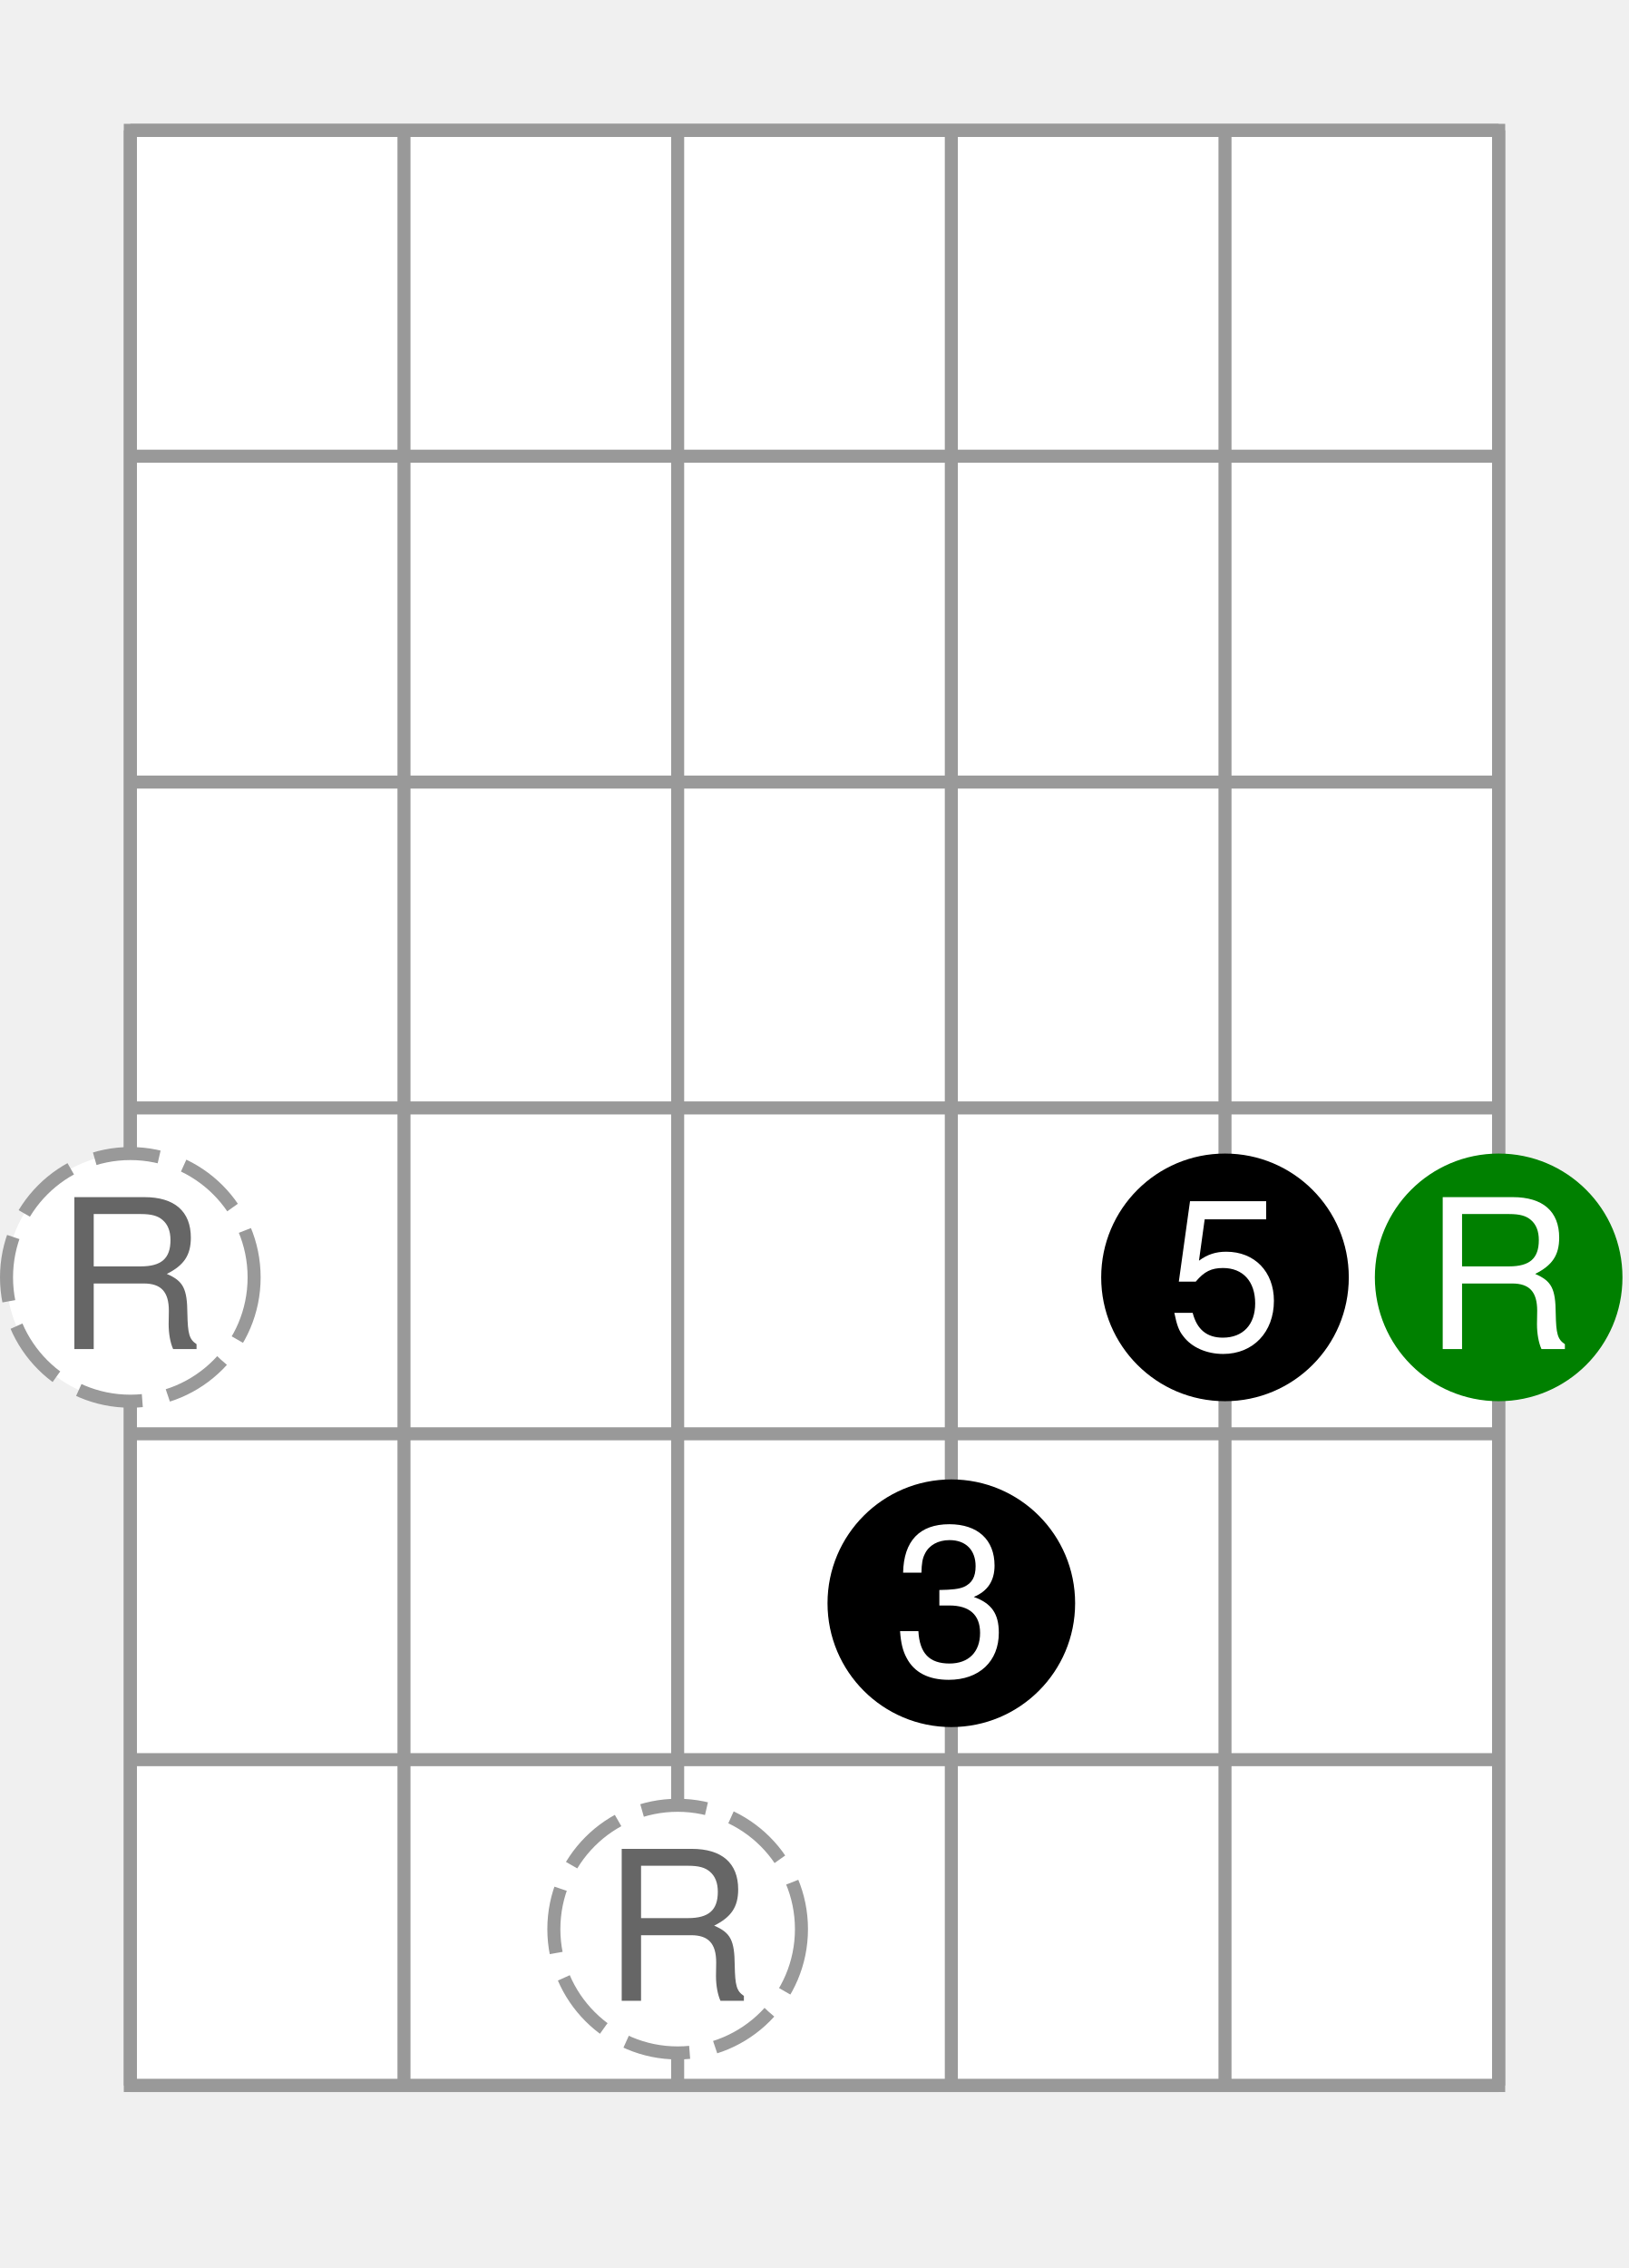
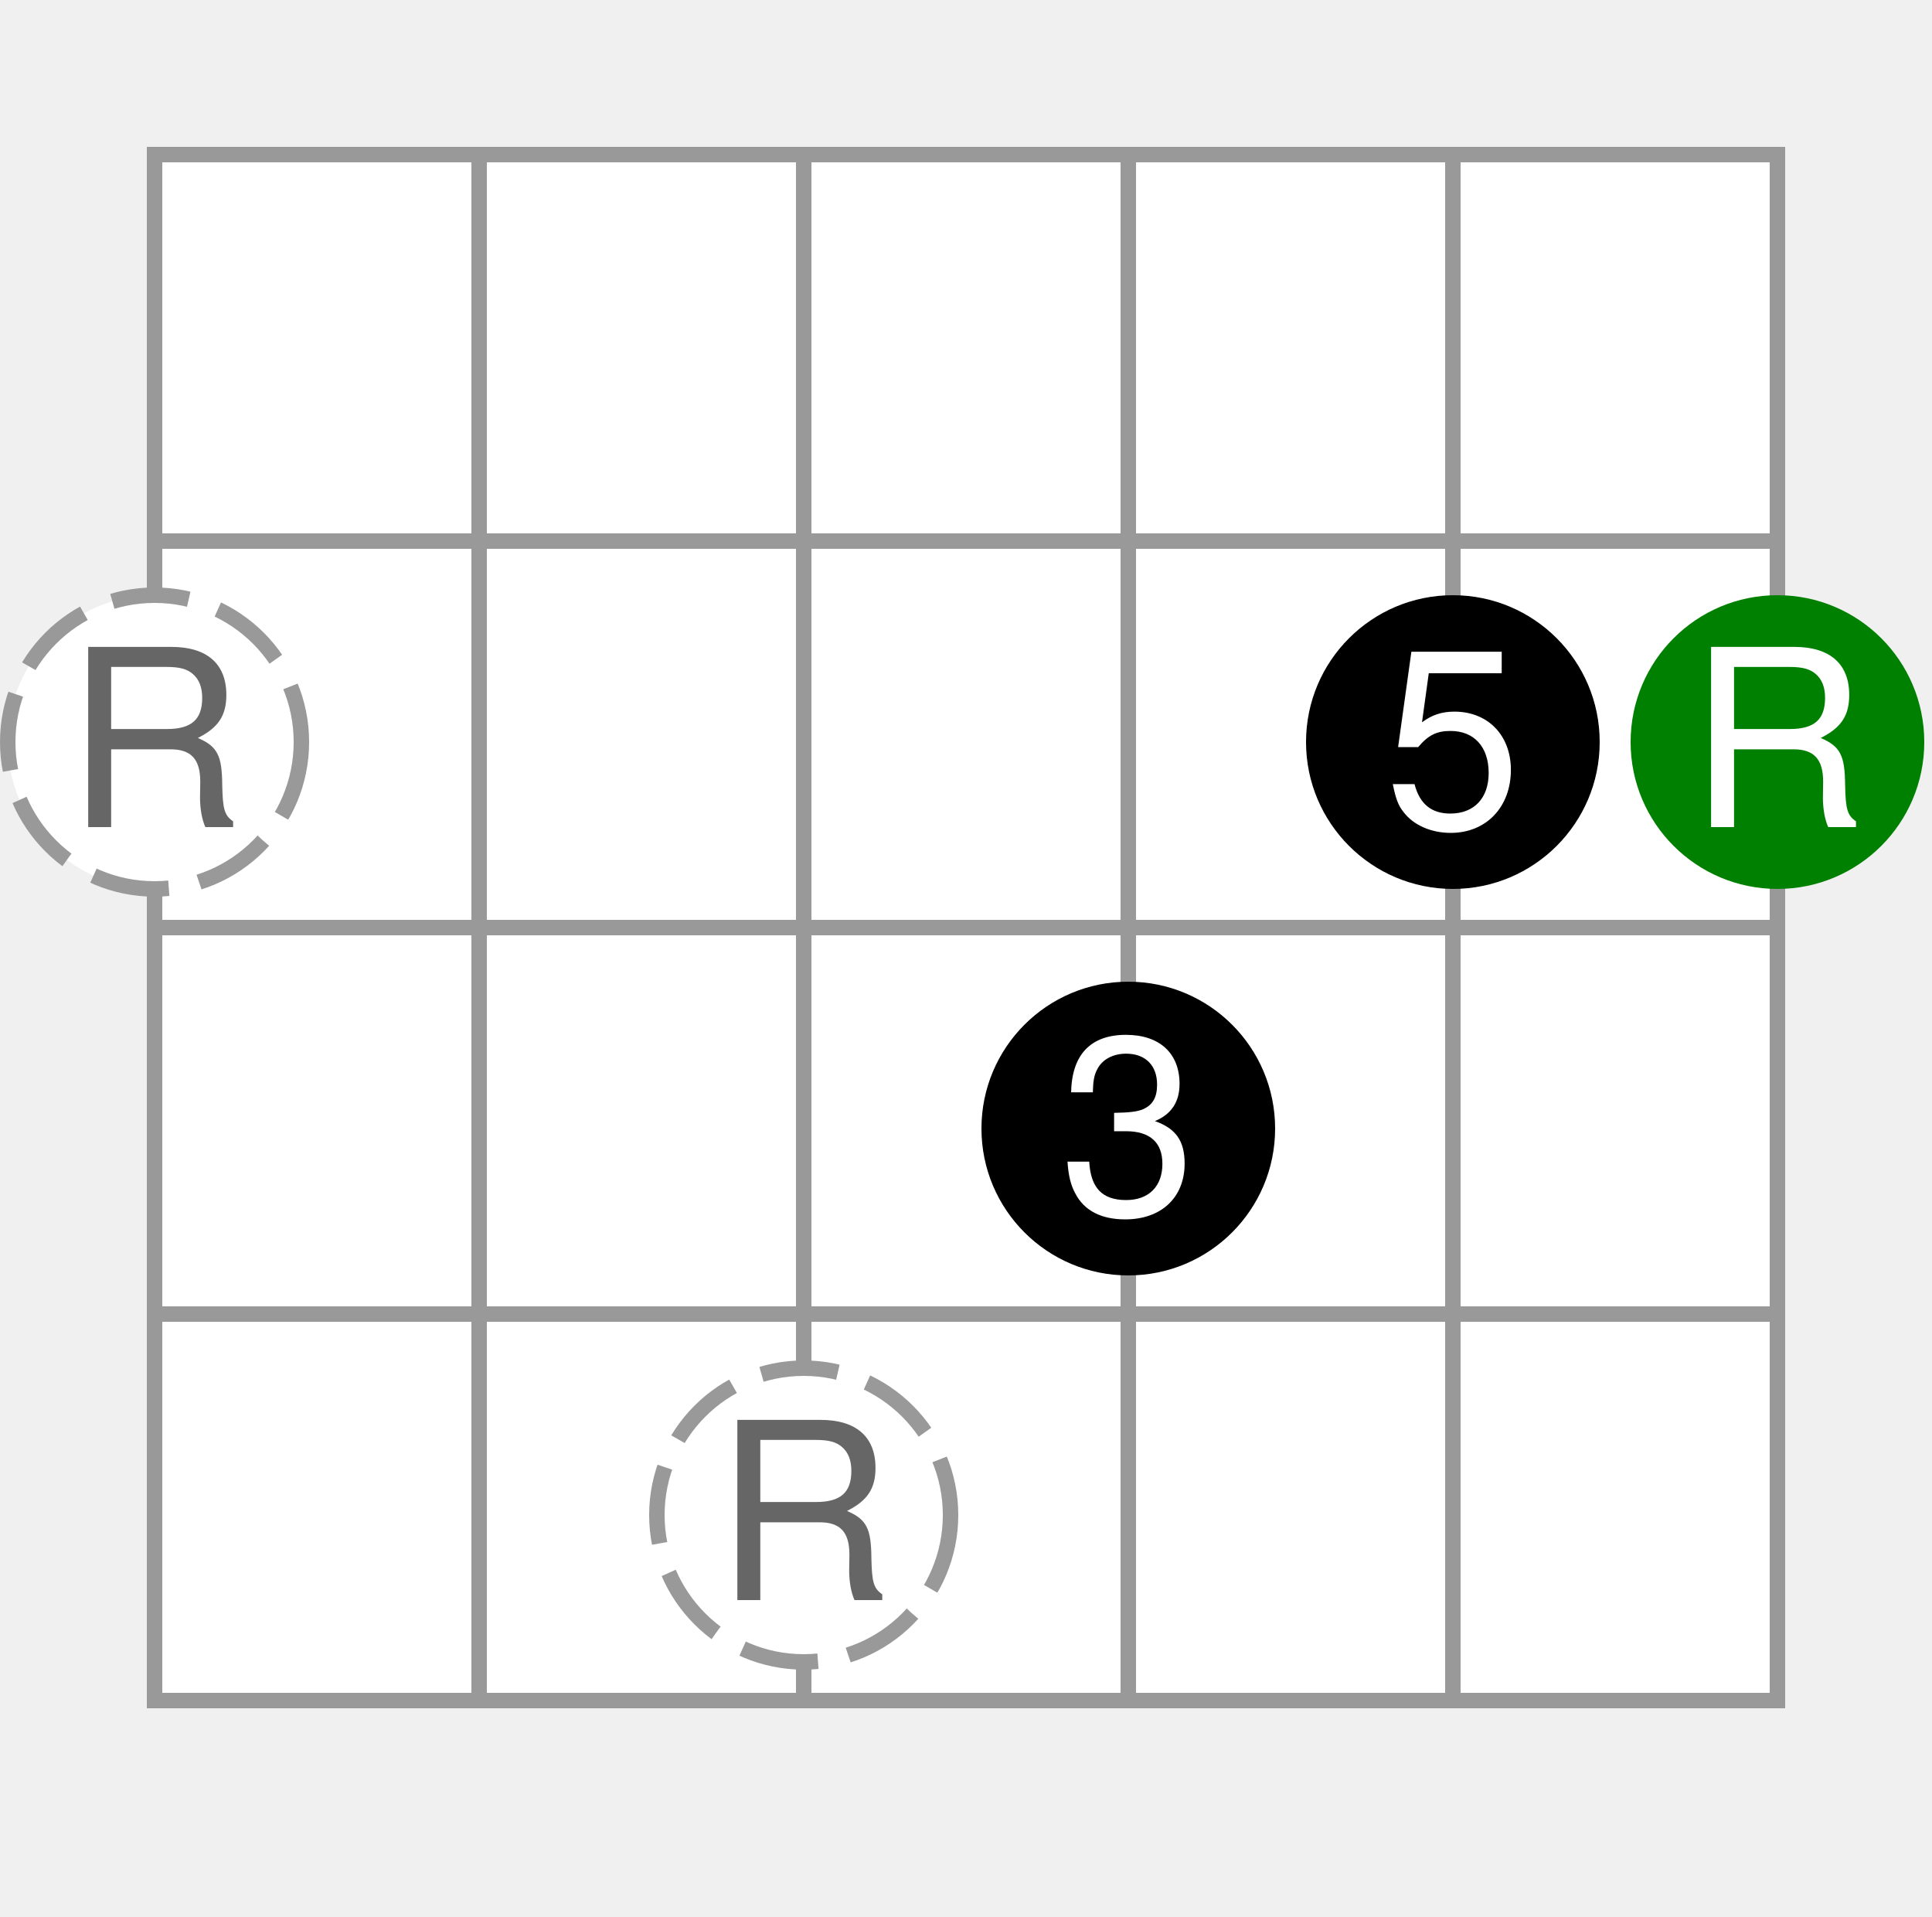
- <svg xmlns="http://www.w3.org/2000/svg" id="diagram-new" class="fbd-diagram" width="100%" viewBox="0 0 125 174" preserveAspectRatio="xMidYMid meet" font-size="16px" data-fbd="{&quot;numStrings&quot;:6,&quot;numFrets&quot;:6,&quot;grid&quot;:[[null],[null],[null,null,null,null,null,null,null,null],[null,null,null,null,null,null,null,null],[null,{&quot;label&quot;:&quot;R&quot;,&quot;dot&quot;:true,&quot;class&quot;:&quot;fbd-note-optional&quot;},&quot;&quot;,null,&quot;&quot;,{&quot;label&quot;:&quot;5&quot;,&quot;dot&quot;:true},{&quot;dot&quot;:true,&quot;class&quot;:&quot;fbd-note-root&quot;,&quot;label&quot;:&quot;R&quot;},null],[null,null,null,null,{&quot;dot&quot;:true,&quot;label&quot;:&quot;3&quot;},null,null,null],[null,null,&quot;&quot;,{&quot;label&quot;:&quot;R&quot;,&quot;dot&quot;:true,&quot;class&quot;:&quot;fbd-note-optional&quot;}]]}">
+ <svg xmlns="http://www.w3.org/2000/svg" id="diagram-new" class="fbd-diagram" width="100%" viewBox="0 0 125 124" preserveAspectRatio="xMidYMid meet" font-size="16px" data-fbd="{&quot;numStrings&quot;:6,&quot;numFrets&quot;:4,&quot;grid&quot;:[[null,null,null,null,null,null,null,null],[null,null,null,null,null,null,null,null],[null,{&quot;label&quot;:&quot;R&quot;,&quot;dot&quot;:true,&quot;class&quot;:&quot;fbd-note-optional&quot;},&quot;&quot;,null,&quot;&quot;,{&quot;label&quot;:&quot;5&quot;,&quot;dot&quot;:true},{&quot;dot&quot;:true,&quot;class&quot;:&quot;fbd-note-root&quot;,&quot;label&quot;:&quot;R&quot;},null],[null,null,null,null,{&quot;dot&quot;:true,&quot;label&quot;:&quot;3&quot;},null,null,null],[null,null,&quot;&quot;,{&quot;label&quot;:&quot;R&quot;,&quot;dot&quot;:true,&quot;class&quot;:&quot;fbd-note-optional&quot;}]]}">
  <style type="text/css">/*  */
 .fbd-grid { stroke: #999; } .fbd-grid-background { fill: #fff; } .fbd-diagram { font-family: "Helvetica Neue",Helvetica,Arial,sans-serif; font-weight: 500; } .fbd-inlays { fill: #f5f5f5; stroke: #ddd; } .fbd-positions text { fill: #333; text-anchor: middle; } .fbd-positions circle + text { fill: #fff; } .fbd-dots { fill: #000; stroke: none; } .fbd-note-footer { font-size: 75%; text-anchor: middle; fill: #000; } .fbd-note-root circle { fill: green; } .fbd-note-optional circle { fill: #fff; stroke: #999; stroke-dasharray: 5,2; } .fbd-note-optional circle + text { fill: #666; } .fbd-note-chromatic circle { fill: #fcc; } .fbd-note-chromatic circle + text { fill: #000; }
/*  */
</style>
  <g class="fbd-grid">
-     <rect class="fbd-grid-background" x="10" y="10" width="105" height="150" />
-     <path class="fbd-frets" d=" M10 10 h105 M10 35 h105 M10 60 h105 M10 85 h105 M10 110 h105 M10 135 h105 M10 160 h105" />
-     <path class="fbd-strings" d=" M10 10 v150 M31 10 v150 M52 10 v150 M73 10 v150 M94 10 v150 M115 10 v150" />
+     <rect class="fbd-grid-background" x="10" y="10" width="105" height="100" />
+     <path class="fbd-frets" d=" M10 10 h105 M10 35 h105 M10 60 h105 M10 85 h105 M10 110 h105" />
+     <path class="fbd-strings" d=" M10 10 v100 M31 10 v100 M52 10 v100 M73 10 v100 M94 10 v100 M115 10 v100" />
  </g>
  <g class="fbd-positions">
-     <g class="fbd-pos-1-4 fbd-note-optional">
-       <circle cx="10" cy="98" r="9.5" />
-       <text x="10" y="103.5">R</text>
+     <g class="fbd-pos-1-2 fbd-note-optional">
+       <circle cx="10" cy="48" r="9.5" />
+       <text x="10" y="53.5">R</text>
    </g>
-     <g class="fbd-pos-5-4">
-       <circle cx="94" cy="98" r="9.5" />
-       <text x="94" y="103.5">5</text>
+     <g class="fbd-pos-5-2">
+       <circle cx="94" cy="48" r="9.5" />
+       <text x="94" y="53.5">5</text>
    </g>
-     <g class="fbd-pos-6-4 fbd-note-root">
-       <circle cx="115" cy="98" r="9.5" />
-       <text x="115" y="103.5">R</text>
+     <g class="fbd-pos-6-2 fbd-note-root">
+       <circle cx="115" cy="48" r="9.5" />
+       <text x="115" y="53.5">R</text>
    </g>
-     <g class="fbd-pos-4-5">
-       <circle cx="73" cy="123" r="9.5" />
-       <text x="73" y="128.5">3</text>
+     <g class="fbd-pos-4-3">
+       <circle cx="73" cy="73" r="9.5" />
+       <text x="73" y="78.5">3</text>
    </g>
-     <g class="fbd-pos-3-6 fbd-note-optional">
-       <circle cx="52" cy="148" r="9.5" />
-       <text x="52" y="153.5">R</text>
+     <g class="fbd-pos-3-4 fbd-note-optional">
+       <circle cx="52" cy="98" r="9.5" />
+       <text x="52" y="103.5">R</text>
    </g>
  </g>
</svg>
